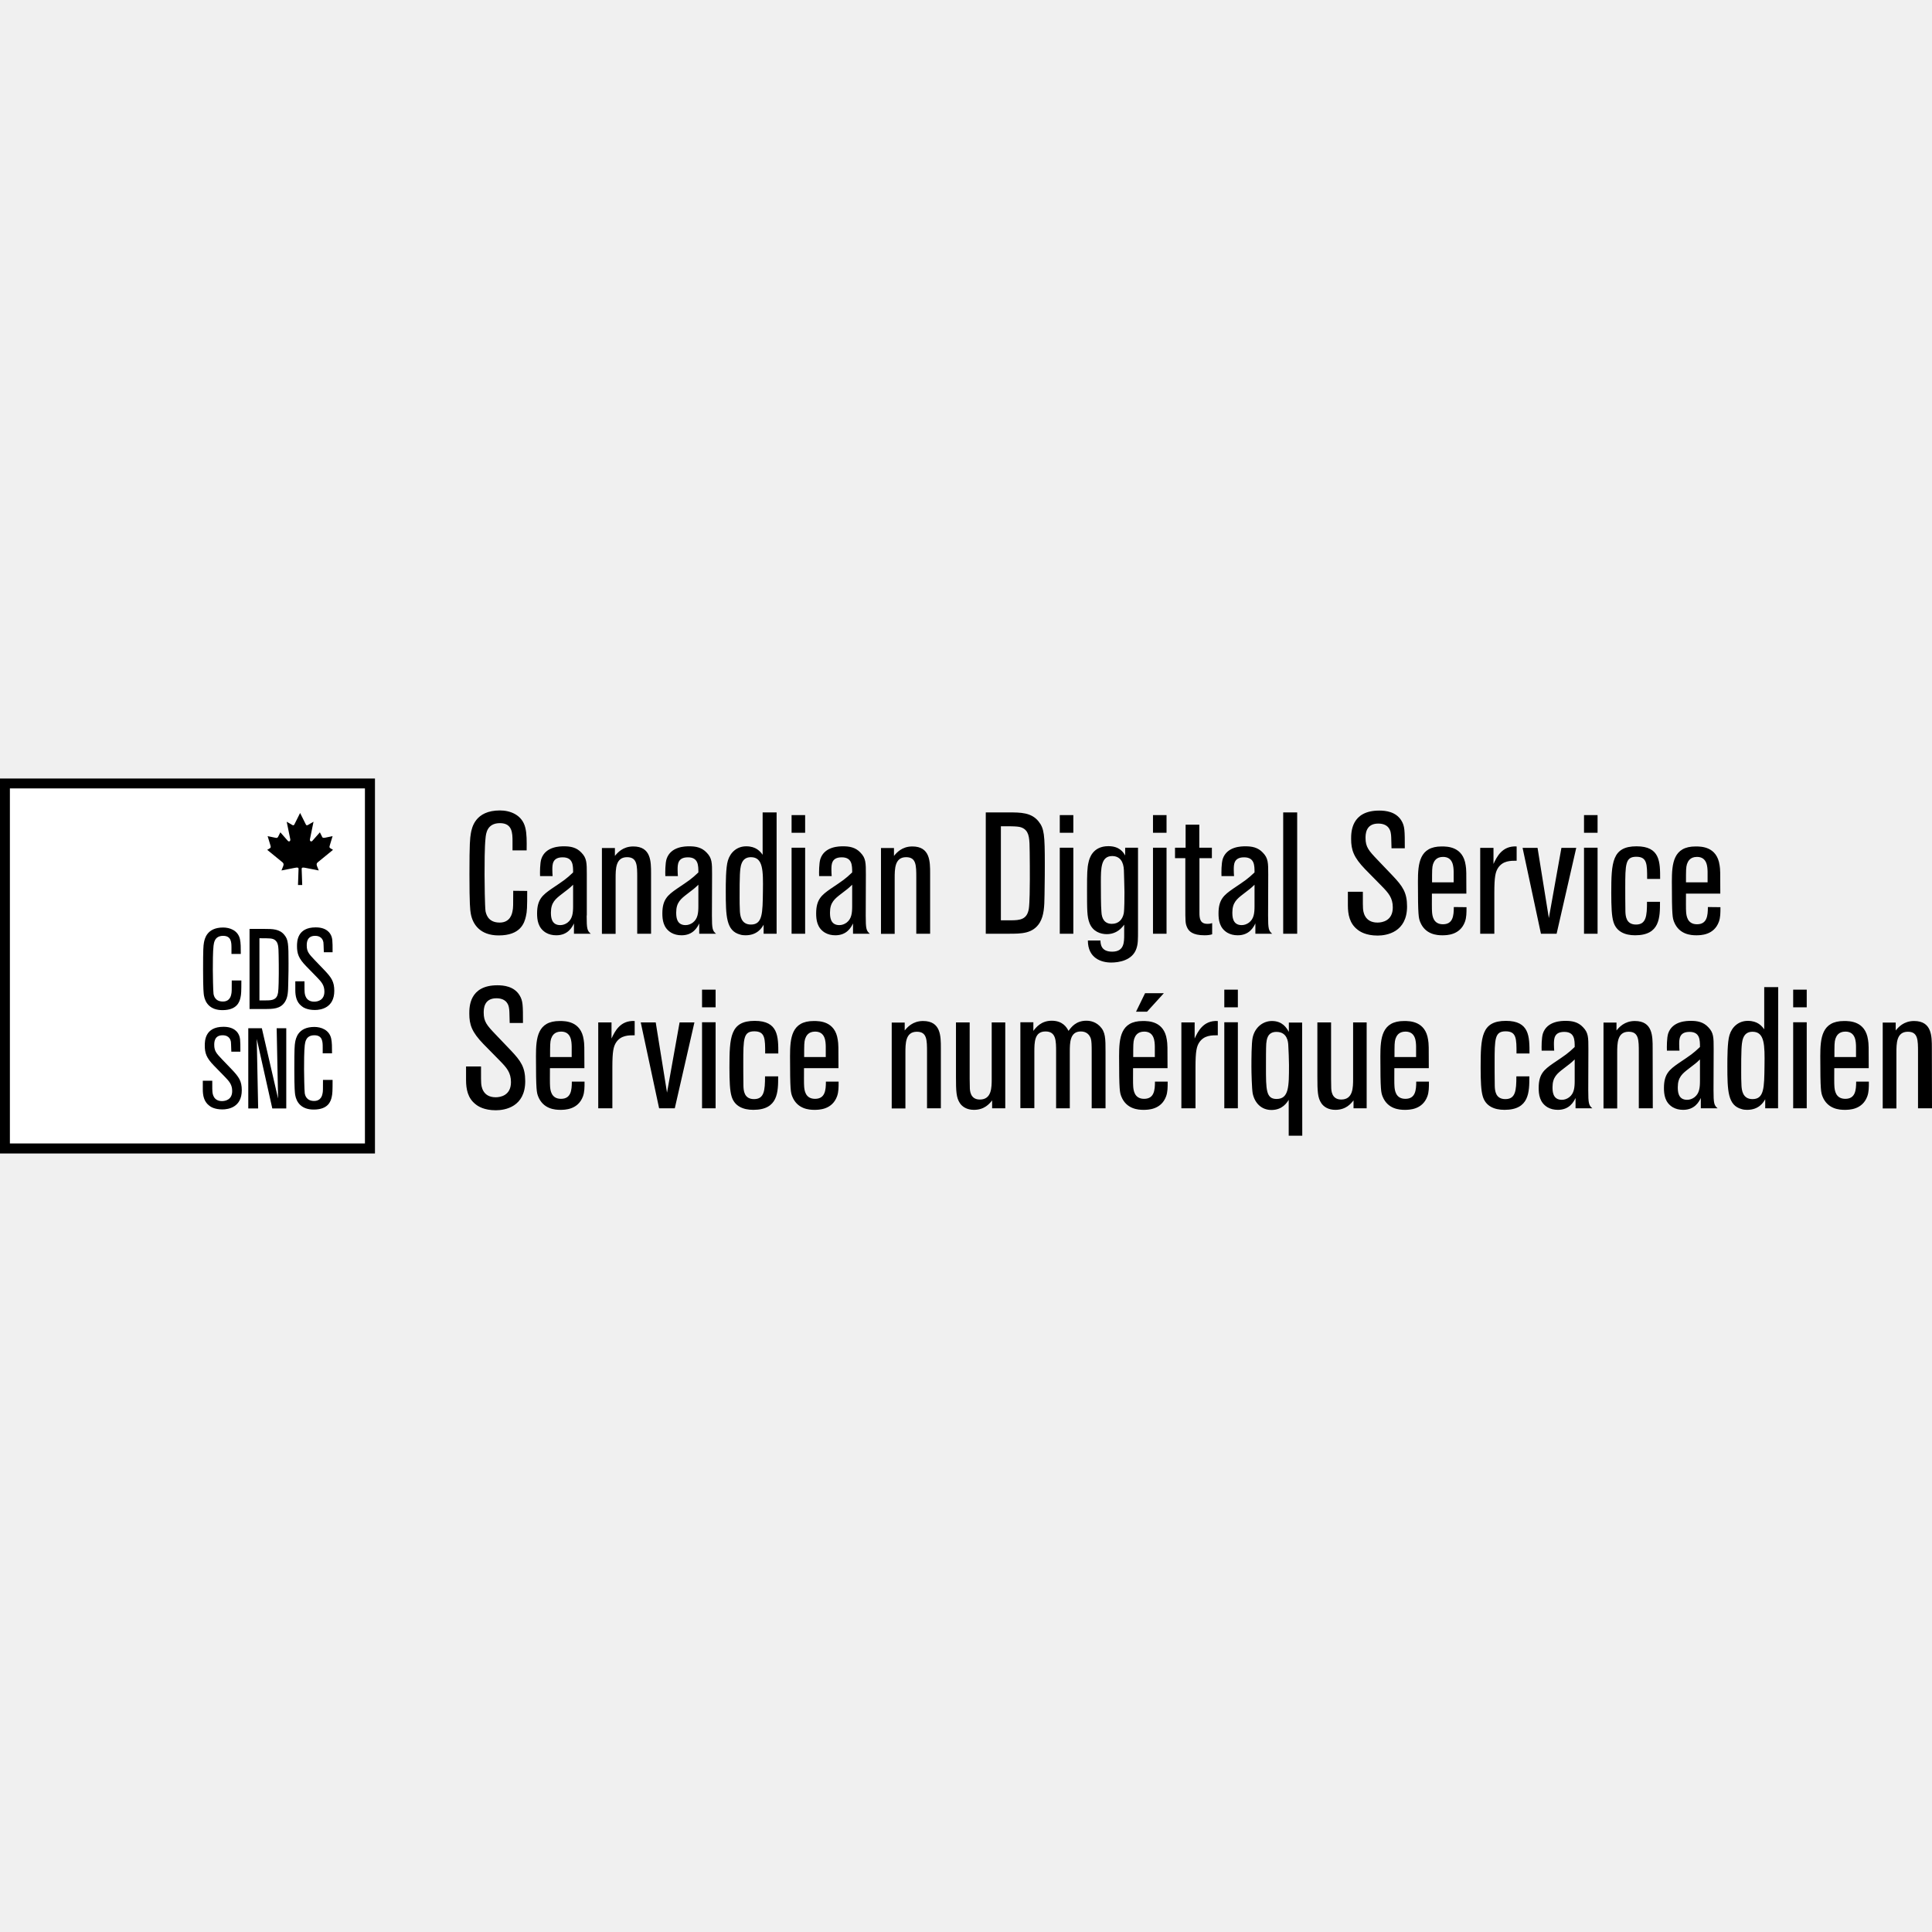
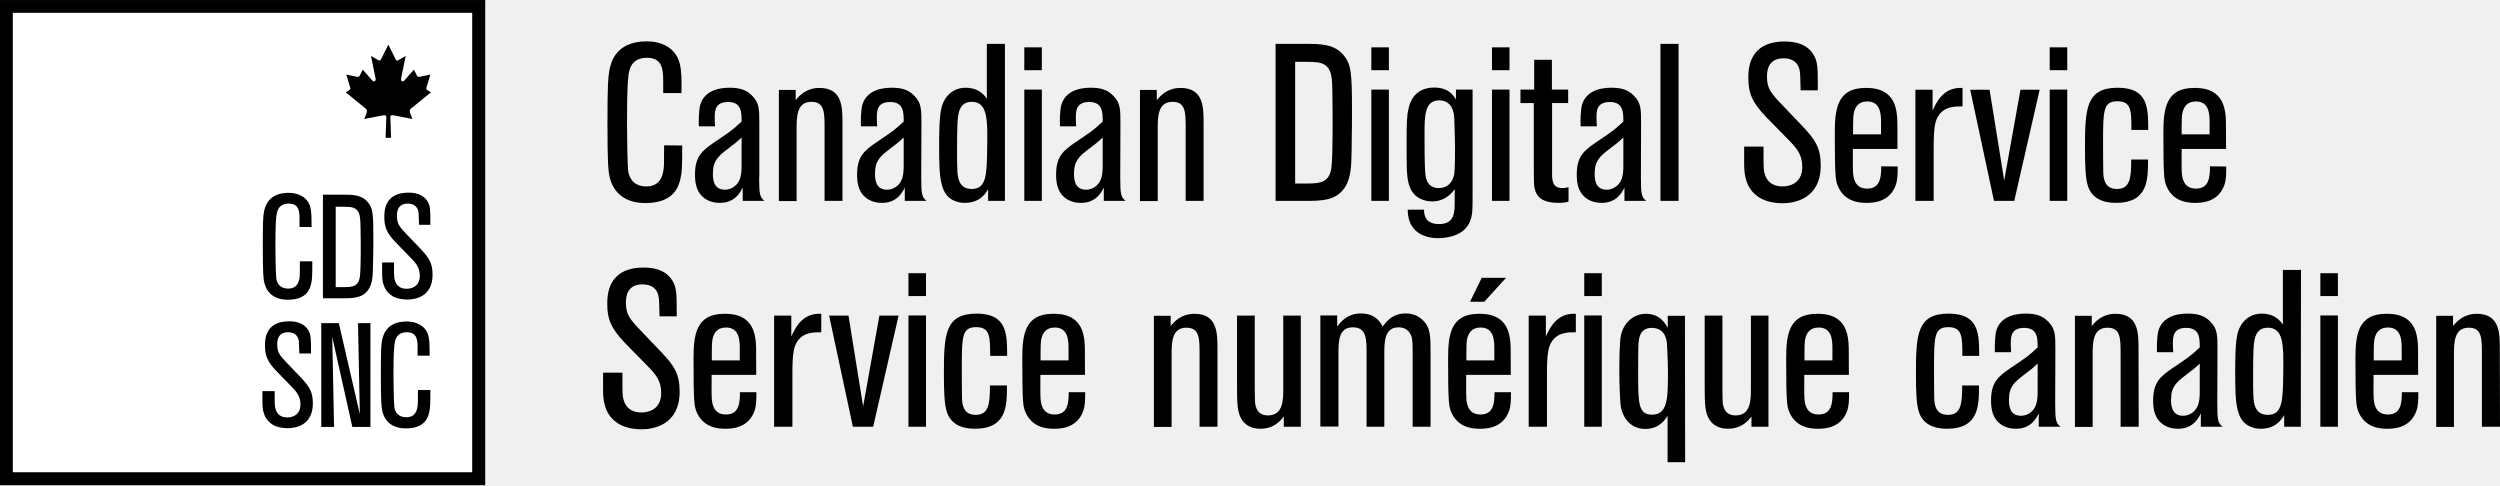
- <svg xmlns="http://www.w3.org/2000/svg" id="SvgjsSvg1001" width="288" height="288" version="1.1">
+ <svg xmlns="http://www.w3.org/2000/svg" id="SvgjsSvg1001" version="1.1" viewBox="0 116.05 288 55.89">
  <defs id="SvgjsDefs1002" />
  <g id="SvgjsG1008">
    <svg enable-background="new 0 0 1368 265.5" viewBox="0 0 1368 265.5" width="288" height="288">
      <path fill="#000000" d="M373.3 79.6c0 11.6-.1 14.6-.9 17.9-1.1 5-3.9 13.6-19.3 13.6-13.1 0-18.5-7.8-19.8-15.7-.4-2.4-.9-6.1-.9-27.5 0-22.6.4-25.3 1-29.1.7-3.8 2.9-16.2 20.6-16.2 7.1 0 15.8 3 18 12.4 1 4.1 1 9.2.9 15.9h-10v-6.4c0-5.8-.1-12.9-8.9-12.9-9.1 0-9.9 7.3-10.2 10.6-.7 6.2-.7 19.2-.7 25.8 0 5.2.2 22.6.7 26 .4 1.6 1.5 8 10 8 7.7 0 8.8-6.6 9.1-8.1.5-2.2.5-4.1.5-14.4L373.3 79.6 373.3 79.6zM415.4 97c0 9.5.4 10.8 2.9 12.9h-11.9v-7.3c-1.3 2.7-4.3 8.4-12.5 8.4-2.8 0-5.2-.6-7.3-1.8-5.7-3.4-6.3-9.2-6.3-13.7 0-9.9 3.9-13 10.2-17.4 9.2-6.2 10.2-6.8 15.3-11.6 0-5 0-10.7-7.4-10.7-7.3 0-7.3 5.1-7.3 8.8 0 1.8.1 3.2.2 4.5h-8.9c-.1-2.6-.1-9.1.9-12.2 3-8.9 13.4-8.9 16.1-8.9 4.4 0 8.8.7 12.3 4.5 3.8 3.9 3.8 7.2 3.8 15.4V97H415.4zM405.8 75.2c-2.8 2.7-3.3 3-8 6.6-4.4 3.4-7.7 6-7.7 13 0 2.7 0 9 6.6 9 1.8 0 3.6-.6 5.2-1.8 3.5-2.7 3.9-6.8 3.9-11.7V75.2zM461.1 109.9h-9.9V70.3c0-8.8 0-14.6-7.2-14.6-8.1 0-8.1 8.3-8.1 15V110h-9.7V49.2h9.2v5.6c1.8-2.2 5.6-6.7 13-6.7 12.6 0 12.6 10.7 12.6 19.1v42.7H461.1zM504.1 97c0 9.5.4 10.8 2.9 12.9h-11.9v-7.3c-1.3 2.7-4.3 8.4-12.5 8.4-2.8 0-5.2-.6-7.3-1.8-5.7-3.4-6.3-9.2-6.3-13.7 0-9.9 3.9-13 10.2-17.4 9.2-6.2 10.2-6.8 15.3-11.6 0-5 0-10.7-7.4-10.7-7.3 0-7.3 5.1-7.3 8.8 0 1.8.1 3.2.2 4.5h-8.9C471 66.5 471 60 472 56.9c3-8.9 13.4-8.9 16.1-8.9 4.4 0 8.8.7 12.3 4.5 3.8 3.9 3.8 7.2 3.8 15.4L504.1 97 504.1 97zM494.5 75.2c-2.8 2.7-3.3 3-8 6.6-4.4 3.4-7.7 6-7.7 13 0 2.7 0 9 6.6 9 1.8 0 3.6-.6 5.2-1.8 3.5-2.7 3.9-6.8 3.9-11.7V75.2zM549.8 109.9h-9.1v-6.4c-1.3 2.3-4.5 7.5-12.8 7.5-1.2 0-2.6-.1-3.8-.5-9.9-2.6-10.2-12.9-10.2-30.6 0-5.7 0-17 1.5-21.8 1.7-5.7 6.3-10.1 13-10.1 6.9 0 9.9 3.6 11.6 6V24h9.9v85.9H549.8zM531.7 55.7c-7.3 0-7.5 7.4-7.8 12.3-.2 6.6-.2 6.6-.2 16.4 0 2.7 0 5.8.2 9.6.2 2.6.6 9.4 7.8 9.4 8.3 0 8.3-8.1 8.5-23.6C540.4 65.2 540.4 55.7 531.7 55.7zM570.1 38.4h-9.6V25.9h9.6V38.4zM570.1 109.9h-9.6V49h9.6V109.9zM613 97c0 9.5.4 10.8 2.9 12.9H604v-7.3c-1.3 2.7-4.3 8.4-12.5 8.4-2.8 0-5.2-.6-7.3-1.8-5.7-3.4-6.3-9.2-6.3-13.7 0-9.9 3.9-13 10.2-17.4 9.2-6.2 10.2-6.8 15.3-11.6 0-5 0-10.7-7.4-10.7-7.3 0-7.3 5.1-7.3 8.8 0 1.8.1 3.2.2 4.5H580c-.1-2.6-.1-9.1.9-12.2 3-8.9 13.4-8.9 16.1-8.9 4.4 0 8.8.7 12.3 4.5 3.8 3.9 3.8 7.2 3.8 15.4L613 97 613 97zM603.4 75.2c-2.8 2.7-3.3 3-8 6.6-4.4 3.4-7.7 6-7.7 13 0 2.7 0 9 6.6 9 1.8 0 3.6-.6 5.2-1.8 3.5-2.7 3.9-6.8 3.9-11.7V75.2zM658.7 109.9h-9.9V70.3c0-8.8 0-14.6-7.2-14.6-8.1 0-8.1 8.3-8.1 15V110h-9.7V49.2h9.2v5.6c1.8-2.2 5.6-6.7 13-6.7 12.6 0 12.6 10.7 12.6 19.1v42.7H658.7zM698 109.9V24h16.2c8.4 0 16.1 0 21.2 6.4 4 5 4.4 9.5 4.4 30.3 0 4.6 0 10.1-.2 21.8-.1 8.4-.4 14.5-3.4 19.6-4.9 7.8-12.9 7.8-22.1 7.8L698 109.9 698 109.9zM708.7 100.4h6.9c6.8 0 11.7-.6 12.9-8.3.6-4 .7-16.1.7-20.6 0-7.9 0-10.9-.1-19.2-.1-9.4-.2-14-4-16.7-2.7-1.8-5.1-1.8-16.4-1.8L708.7 100.4 708.7 100.4zM760 38.4h-9.6V25.9h9.6V38.4zM760 109.9h-9.6V49h9.6V109.9zM805.8 49.1v57.6c0 7.8 0 10.2-1.1 13.6-2.8 8.6-12.6 10-17.9 10-7.2 0-16.5-3.2-16.5-15.6h8.9c.1 2.6.4 7.9 8.3 7.9 8.5 0 8.5-6.6 8.5-12v-7.1c-3.3 4.7-7.7 6.7-12.3 6.7-4.4 0-10-1.8-12.3-8-1.7-4.5-1.7-8.9-1.7-24 0-10.7.1-15 1.1-19 .5-2.3 2.7-11.3 14-11.3 7.9 0 10.6 4.3 11.9 6.6V49h9.1V49.1zM795.8 64.9c-.2-5.8-2.7-10-8.3-10-8 0-8 8.8-8 18.4 0 6 0 16.9.4 21.2.2 4.7 2.2 8.4 7.4 8.4 4.6 0 7.5-2.9 8.4-7.4.5-2.8.5-11.7.5-15.1C796.2 80.1 795.9 66.6 795.8 64.9zM826 38.4h-9.6V25.9h9.6V38.4zM826 109.9h-9.6V49h9.6V109.9zM858.2 56.4h-8.9v38.7c0 3.9.4 7.8 5.6 7.8 1.6 0 2.4-.2 3.4-.5v7.9c-1.3.4-2.8.7-5.4.7-8.5 0-11.2-2.9-12.4-5.7s-1.2-4-1.2-15.2V56.4H832V49h7.5V32.7h9.7V49h8.9v7.4H858.2zM897.9 97c0 9.5.4 10.8 2.9 12.9h-11.9v-7.3c-1.3 2.7-4.3 8.4-12.5 8.4-2.8 0-5.2-.6-7.3-1.8-5.7-3.4-6.3-9.2-6.3-13.7 0-9.9 3.9-13 10.2-17.4 9.2-6.2 10.2-6.8 15.3-11.6 0-5 0-10.7-7.4-10.7-7.3 0-7.3 5.1-7.3 8.8 0 1.8.1 3.2.2 4.5h-8.9c-.1-2.6-.1-9.1.9-12.2 3-8.9 13.4-8.9 16.1-8.9 4.4 0 8.8.7 12.3 4.5 3.8 3.9 3.8 7.2 3.8 15.4L897.9 97 897.9 97zM888.3 75.2c-2.8 2.7-3.3 3-8 6.6-4.4 3.4-7.7 6-7.7 13 0 2.7 0 9 6.6 9 1.8 0 3.6-.6 5.2-1.8 3.5-2.7 3.9-6.8 3.9-11.7V75.2zM918.5 109.9h-9.9V24h9.9V109.9zM954.8 80.2H965c0 9 0 10 .1 11.6.1 2.2.9 10.2 10.3 10.2 3.4 0 10.8-1.3 10.8-10.7 0-6.8-3-10.2-7.9-15.2l-11.7-11.9c-8.1-8.4-9.9-13.6-9.9-21.4 0-4.7 0-20.1 19.9-20.1 4.4 0 11.8.7 15.7 7.1 2.4 4 2.4 6.9 2.4 19.6h-9.4c-.2-8.1-.2-9-.5-10.6-.2-1.6-1.3-6.9-8.9-6.9-9 0-9 7.8-9 10.2 0 6.4 2.3 9 8.4 15.4l10.8 11.3c7.1 7.5 10.2 11.9 10.2 21.8 0 18.2-14.4 20.6-20.8 20.6-8.3 0-12.6-2.8-14.4-4.3-5.5-4.3-6.7-10.7-6.7-17.1v-9.6H954.8zM1038.4 91.1c0 4.1 0 7.2-1.1 10.3-3.5 9.6-13 9.6-16.1 9.6-3.6 0-12-.5-15.6-9.4-1.1-2.9-1.6-4.1-1.6-28.6 0-13 1.1-24.9 16.8-24.9 3.9 0 15.1 0 17 13.3.5 3 .5 4.7.5 20.1h-24.4c0 4.7-.1 10.9.1 13.1.2 2.3.7 8.6 7.7 8.6 7.1 0 7.7-6 7.7-12.2L1038.4 91.1 1038.4 91.1zM1029.3 73.5V66c-.1-3.3-.2-10.5-7.5-10.5-5 0-6.4 3.2-7.1 5.1-.7 2.3-.7 4.3-.7 12.9H1029.3zM1058.1 109.9h-10V49.1h9.4v11.4c2.2-4.7 6-13 16.4-12.4v10.1c-4.4 0-9.7 0-13.1 5-1.9 2.9-2.7 6.3-2.7 17.6L1058.1 109.9 1058.1 109.9zM1102.2 109.9h-11.1l-13-60.8h10.6l8 49.7 8.9-49.7h10.5L1102.2 109.9zM1131.2 38.4h-9.6V25.9h9.6V38.4zM1131.2 109.9h-9.6V49h9.6V109.9zM1175.4 87.3c0 11.1 0 23.7-17.6 23.7-7.4 0-13.4-2.7-15.4-9.6-1.2-4-1.5-10.5-1.5-20.4 0-21.6.6-33 17.9-33 16.7 0 16.7 11.1 16.7 23.1h-9.2c0-10.5 0-15.7-7.7-15.7s-7.8 5.2-7.8 22.3c0 2.4 0 11.1.1 16.3.1 3.2.4 9.4 7.5 9.4 7.2 0 7.8-6 7.8-16.1H1175.4zM1218.2 91.1c0 4.1 0 7.2-1.1 10.3-3.5 9.6-13 9.6-16.1 9.6-3.6 0-12-.5-15.6-9.4-1.1-2.9-1.6-4.1-1.6-28.6 0-13 1.1-24.9 16.8-24.9 3.9 0 15.1 0 17 13.3.5 3 .5 4.7.5 20.1h-24.3c0 4.7-.1 10.9.1 13.1.2 2.3.7 8.6 7.7 8.6 7.1 0 7.7-6 7.7-12.2L1218.2 91.1 1218.2 91.1zM1209.1 73.5V66c-.1-3.3-.2-10.5-7.5-10.5-5 0-6.4 3.2-7.1 5.1-.7 2.3-.7 4.3-.7 12.9H1209.1zM330.4 203.9h10.2c0 9 0 10 .1 11.6.1 2.2.9 10.2 10.3 10.2 3.4 0 10.8-1.3 10.8-10.7 0-6.8-3-10.2-7.9-15.2l-11.7-11.9c-8.1-8.4-9.9-13.6-9.9-21.4 0-4.7 0-20.1 19.9-20.1 4.4 0 11.8.7 15.7 7.1 2.4 4 2.4 6.9 2.4 19.6h-9.4c-.2-8.1-.2-9-.5-10.6-.2-1.6-1.3-6.9-8.9-6.9-9 0-9 7.8-9 10.2 0 6.4 2.3 9 8.4 15.4l10.8 11.3c7.1 7.5 10.2 11.9 10.2 21.8 0 18.2-14.3 20.6-20.8 20.6-8.3 0-12.6-2.8-14.4-4.3-5.5-4.3-6.7-10.7-6.7-17.1v-9.6H330.4zM413.9 214.7c0 4.1 0 7.2-1.1 10.3-3.5 9.6-13 9.6-16.1 9.6-3.6 0-12-.5-15.6-9.4-1.1-2.9-1.6-4.1-1.6-28.6 0-13 1.1-24.9 16.8-24.9 3.9 0 15.1 0 17 13.3.5 3 .5 4.7.5 20.1h-24.4c0 4.7-.1 10.9.1 13.1.2 2.3.7 8.6 7.7 8.6 7.1 0 7.7-6 7.7-12.2h9V214.7zM404.8 197.2v-7.5c-.1-3.3-.2-10.5-7.5-10.5-5 0-6.4 3.2-7.1 5.1-.7 2.3-.7 4.3-.7 12.9H404.8zM433.6 233.5h-10v-60.8h9.4v11.4c2.2-4.7 6-13 16.4-12.4v10.1c-4.4 0-9.7 0-13.1 5-1.9 2.9-2.7 6.3-2.7 17.6V233.5L433.6 233.5zM477.8 233.5h-11.1l-13-60.8h10.6l8 49.7 8.9-49.7h10.5L477.8 233.5zM506.7 162h-9.6v-12.5h9.6V162zM506.7 233.5h-9.6v-60.9h9.6V233.5zM551 210.9c0 11.1 0 23.7-17.6 23.7-7.4 0-13.4-2.7-15.4-9.6-1.2-4-1.5-10.5-1.5-20.4 0-21.6.6-33 17.9-33 16.7 0 16.7 11.1 16.7 23.1h-9.3c0-10.5 0-15.7-7.7-15.7s-7.8 5.2-7.8 22.3c0 2.4 0 11.1.1 16.3.1 3.2.4 9.4 7.5 9.4 7.2 0 7.8-6 7.8-16.1L551 210.9 551 210.9zM593.8 214.7c0 4.1 0 7.2-1.1 10.3-3.5 9.6-13 9.6-16.1 9.6-3.6 0-12-.5-15.6-9.4-1.1-2.9-1.6-4.1-1.6-28.6 0-13 1.1-24.9 16.8-24.9 3.9 0 15.1 0 17 13.3.5 3 .5 4.7.5 20.1h-24.4c0 4.7-.1 10.9.1 13.1.2 2.3.7 8.6 7.7 8.6 7.1 0 7.7-6 7.7-12.2h9V214.7zM584.7 197.2v-7.5c-.1-3.3-.2-10.5-7.5-10.5-5 0-6.4 3.2-7.1 5.1-.7 2.3-.7 4.3-.7 12.9H584.7zM666.3 233.5h-9.9v-39.6c0-8.8 0-14.6-7.2-14.6-8.1 0-8.1 8.3-8.1 15v39.3h-9.7v-60.8h9.2v5.6c1.8-2.2 5.6-6.7 13-6.7 12.6 0 12.6 10.7 12.6 19.1v42.7H666.3zM711.9 233.5h-9.4v-5.6c-1.9 2.4-5.4 6.7-12.9 6.7-5.1 0-8.3-2.3-9.9-4.7-2.6-3.9-2.8-8.3-2.8-18.9v-38.3h9.7v39.9l.1 5.8c0 2.4.2 8.9 7.1 8.9 8.4 0 8.4-8.5 8.4-14.8v-39.8h9.6v60.8H711.9zM782.9 233.5H773v-39.8c0-5.4-.1-7.7-.6-9.5-.9-2.7-3-5.1-7.1-5.1-7.8 0-7.8 8.1-7.8 14.5v39.9h-9.7v-39.8c0-8.1 0-14.6-7.5-14.6-7.9 0-7.9 7.7-7.9 14.7v39.6h-9.9v-60.8h9.2v6.1c1.8-2.4 5.5-7.2 13-7.2 7.8 0 10.6 4.7 11.9 7.2 1.9-2.6 5.2-7.2 12.6-7.2 1.2 0 5.7 0 9.5 3.8 4.1 4.1 4.1 8.6 4.1 18.5v39.7H782.9zM826.8 214.7c0 4.1 0 7.2-1.1 10.3-3.5 9.6-13 9.6-16.1 9.6-3.6 0-12-.5-15.6-9.4-1.1-2.9-1.6-4.1-1.6-28.6 0-13 1.1-24.9 16.8-24.9 3.9 0 15.1 0 17 13.3.5 3 .5 4.7.5 20.1h-24.4c0 4.7-.1 10.9.1 13.1.2 2.3.7 8.6 7.7 8.6 7.1 0 7.7-6 7.7-12.2h9V214.7zM817.7 197.2v-7.5c-.1-3.3-.2-10.5-7.5-10.5-5 0-6.4 3.2-7.1 5.1-.7 2.3-.7 4.3-.7 12.9H817.7zM812.2 165.1h-7.8l6.4-13.1h13.3L812.2 165.1zM846.5 233.5h-10v-60.8h9.4v11.4c2.2-4.7 6-13 16.4-12.4v10.1c-4.4 0-9.7 0-13.1 5-1.9 2.9-2.7 6.3-2.7 17.6L846.5 233.5 846.5 233.5zM876.5 162h-9.6v-12.5h9.6V162zM876.5 233.5h-9.6v-60.9h9.6V233.5zM922.1 252.9h-9.6v-25.4c-1.2 1.9-4.4 7.2-12.2 7.2-7.3 0-11.9-5.1-13.3-11.7-.6-3.4-.9-14.7-.9-18.8 0-5 0-16.9.9-20.9 1.7-7.4 7.5-11.6 13.6-11.6 7.4 0 10.3 4.7 12 7.7v-6.6h9.4L922.1 252.9 922.1 252.9zM912.2 188.8c-.1-2.3-.7-9.4-8.4-9.4-6.6 0-6.9 5.8-7.2 8.3-.2 3-.2 11.2-.2 16.5 0 16.1 0 22.7 7.5 22.7 8.8 0 8.8-8.9 8.8-24.2C912.7 199.8 912.4 191.8 912.2 188.8zM967.8 233.5h-9.4v-5.6c-1.9 2.4-5.4 6.7-12.9 6.7-5.1 0-8.3-2.3-9.9-4.7-2.6-3.9-2.8-8.3-2.8-18.9v-38.3h9.7v39.9l.1 5.8c0 2.4.2 8.9 7.1 8.9 8.4 0 8.4-8.5 8.4-14.8v-39.8h9.6v60.8H967.8zM1011.8 214.7c0 4.1 0 7.2-1.1 10.3-3.5 9.6-13 9.6-16.1 9.6-3.6 0-12-.5-15.6-9.4-1.1-2.9-1.6-4.1-1.6-28.6 0-13 1.1-24.9 16.8-24.9 3.9 0 15.1 0 17 13.3.5 3 .5 4.7.5 20.1h-24.4c0 4.7-.1 10.9.1 13.1.2 2.3.7 8.6 7.7 8.6 7.1 0 7.7-6 7.7-12.2h9V214.7zM1002.7 197.2v-7.5c-.1-3.3-.2-10.5-7.5-10.5-5 0-6.4 3.2-7.1 5.1-.7 2.3-.7 4.3-.7 12.9H1002.7zM1082.9 210.9c0 11.1 0 23.7-17.6 23.7-7.4 0-13.4-2.7-15.4-9.6-1.2-4-1.5-10.5-1.5-20.4 0-21.6.6-33 17.9-33 16.7 0 16.7 11.1 16.7 23.1h-9.2c0-10.5 0-15.7-7.7-15.7s-7.8 5.2-7.8 22.3c0 2.4 0 11.1.1 16.3.1 3.2.4 9.4 7.5 9.4 7.2 0 7.8-6 7.8-16.1L1082.9 210.9 1082.9 210.9zM1124.6 220.6c0 9.5.4 10.8 2.9 12.9h-11.9v-7.3c-1.3 2.7-4.3 8.4-12.5 8.4-2.8 0-5.2-.6-7.3-1.8-5.7-3.4-6.3-9.2-6.3-13.7 0-9.9 3.9-13 10.2-17.4 9.2-6.2 10.2-6.8 15.3-11.6 0-5 0-10.7-7.4-10.7-7.3 0-7.3 5.1-7.3 8.8 0 1.8.1 3.2.2 4.5h-8.9c-.1-2.6-.1-9.1.9-12.2 3-8.9 13.4-8.9 16.1-8.9 4.4 0 8.8.7 12.3 4.5 3.8 3.9 3.8 7.2 3.8 15.4L1124.6 220.6 1124.6 220.6zM1115 198.9c-2.8 2.7-3.3 3-8 6.6-4.4 3.4-7.7 6-7.7 13 0 2.7 0 9 6.6 9 1.8 0 3.6-.6 5.2-1.8 3.5-2.7 3.9-6.8 3.9-11.7V198.9zM1170.3 233.5h-9.9v-39.6c0-8.8 0-14.6-7.2-14.6-8.1 0-8.1 8.3-8.1 15v39.3h-9.7v-60.8h9.2v5.6c1.8-2.2 5.6-6.7 13-6.7 12.6 0 12.6 10.7 12.6 19.1L1170.3 233.5 1170.3 233.5zM1213.3 220.6c0 9.5.4 10.8 2.9 12.9h-11.9v-7.3c-1.3 2.7-4.3 8.4-12.5 8.4-2.8 0-5.2-.6-7.3-1.8-5.7-3.4-6.3-9.2-6.3-13.7 0-9.9 3.9-13 10.2-17.4 9.2-6.2 10.2-6.8 15.3-11.6 0-5 0-10.7-7.4-10.7-7.3 0-7.3 5.1-7.3 8.8 0 1.8.1 3.2.2 4.5h-8.9c-.1-2.6-.1-9.1.9-12.2 3-8.9 13.4-8.9 16.1-8.9 4.4 0 8.8.7 12.3 4.5 3.8 3.9 3.8 7.2 3.8 15.4L1213.3 220.6 1213.3 220.6zM1203.7 198.9c-2.8 2.7-3.3 3-8 6.6-4.4 3.4-7.7 6-7.7 13 0 2.7 0 9 6.6 9 1.8 0 3.6-.6 5.2-1.8 3.5-2.7 3.9-6.8 3.9-11.7V198.9zM1259 233.5h-9.1v-6.4c-1.3 2.3-4.5 7.5-12.8 7.5-1.2 0-2.6-.1-3.8-.5-9.9-2.6-10.2-12.9-10.2-30.6 0-5.7 0-17 1.5-21.8 1.7-5.7 6.3-10.1 13-10.1 6.9 0 9.9 3.6 11.6 6v-29.9h9.9L1259 233.5 1259 233.5zM1240.9 179.3c-7.3 0-7.5 7.4-7.8 12.3-.2 6.6-.2 6.6-.2 16.4 0 2.7 0 5.8.2 9.6.2 2.6.6 9.4 7.8 9.4 8.3 0 8.3-8.1 8.5-23.6C1249.6 188.8 1249.6 179.3 1240.9 179.3zM1279.3 162h-9.6v-12.5h9.6V162zM1279.3 233.5h-9.6v-60.9h9.6V233.5zM1323.3 214.7c0 4.1 0 7.2-1.1 10.3-3.5 9.6-13 9.6-16.1 9.6-3.6 0-12-.5-15.6-9.4-1.1-2.9-1.6-4.1-1.6-28.6 0-13 1.1-24.9 16.8-24.9 3.9 0 15.1 0 17 13.3.5 3 .5 4.7.5 20.1h-24.4c0 4.7-.1 10.9.1 13.1.2 2.3.7 8.6 7.7 8.6 7.1 0 7.7-6 7.7-12.2h9V214.7zM1314.2 197.2v-7.5c-.1-3.3-.2-10.5-7.5-10.5-5 0-6.4 3.2-7.1 5.1-.7 2.3-.7 4.3-.7 12.9H1314.2zM1368 233.5h-9.9v-39.6c0-8.8 0-14.6-7.2-14.6-8.1 0-8.1 8.3-8.1 15v39.3h-9.7v-60.8h9.2v5.6c1.8-2.2 5.6-6.7 13-6.7 12.6 0 12.6 10.7 12.6 19.1L1368 233.5 1368 233.5z" class="colorfff svgShape" />
      <g fill="#ffffff" class="color000 svgShape">
        <rect width="258.5" height="258.5" x="3.5" y="3.5" fill="#ffffff" class="color000 svgShape" />
        <path fill="#000000" d="M214 75.4L213.6 64c0-1.1.9-1.1 2.9-.7l9.2 1.8-1.2-3c-.4-1.2-.5-1.9.4-2.7l10.9-8.9-2-1.2c-.6-.4-.6-.9-.3-1.9l2-6.6-5.3 1.1c-1.5.3-1.9 0-2.2-.8l-1.5-3-5.2 5.9c-.9 1.1-2.2.4-1.8-1.2l2.5-12.2-3.8 2.2c-.6.4-1.3.5-1.6-.2l-4.1-8.2-4.1 8.2c-.4.7-1 .6-1.6.2l-3.8-2.2 2.5 12.2c.4 1.6-.9 2.3-1.8 1.2l-5.2-5.9-1.5 3c-.4.8-.8 1.2-2.2.8l-5.3-1.1 2 6.6c.3 1 .3 1.5-.3 1.9l-2 1.2 10.9 8.9c.9.8.8 1.6.4 2.7l-1.2 3 9.2-1.8c2-.4 2.9-.4 2.9.7L211 75.4H214zM170.9 143.2c0 7.6-.1 9.6-.6 11.8-.7 3.3-2.6 9-12.8 9-8.7 0-12.2-5.1-13.1-10.4-.2-1.6-.6-4-.6-18.2 0-15 .2-16.7.6-19.2.5-2.5 1.9-10.7 13.6-10.7 4.7 0 10.5 2 11.9 8.2.6 2.7.6 6.1.6 10.5h-6.6v-4.3c0-3.9-.1-8.5-5.9-8.5-6 0-6.5 4.8-6.8 7-.5 4.1-.5 12.7-.5 17 0 3.5.2 15 .5 17.2.2 1 1 5.3 6.6 5.3 5.1 0 5.8-4.3 6-5.4.3-1.4.3-2.7.3-9.5h6.8V143.2zM176.7 163.3v-56.8h10.7c5.5 0 10.6 0 14 4.3 2.7 3.3 2.9 6.3 2.9 20 0 3.1 0 6.7-.2 14.4-.1 5.5-.2 9.6-2.3 12.9-3.2 5.1-8.5 5.1-14.6 5.1h-10.5V163.3zM183.8 157.1h4.6c4.5 0 7.7-.4 8.5-5.5.4-2.7.5-10.6.5-13.6 0-5.2 0-7.2-.1-12.7-.1-6.2-.2-9.2-2.7-11-1.8-1.2-3.4-1.2-10.9-1.2v44H183.8zM208.8 143.6h6.8c0 6 0 6.6.1 7.6.1 1.4.6 6.8 6.8 6.8 2.3 0 7.2-.9 7.2-7.1 0-4.5-2-6.8-5.2-10.1l-7.7-7.9c-5.4-5.5-6.5-9-6.5-14.2 0-3.1 0-13.3 13.2-13.3 2.9 0 7.8.5 10.4 4.7 1.6 2.7 1.6 4.6 1.6 12.9h-6.2c-.2-5.4-.2-6-.3-7-.2-1-.9-4.6-5.9-4.6-5.9 0-5.9 5.1-5.9 6.8 0 4.3 1.5 6 5.5 10.2l7.2 7.5c4.7 5 6.8 7.9 6.8 14.4 0 12.1-9.5 13.6-13.7 13.6-5.5 0-8.4-1.8-9.5-2.8-3.6-2.8-4.4-7.1-4.4-11.3v-6.2H208.8zM143.5 214h6.8c0 6 0 6.6.1 7.6.1 1.4.6 6.8 6.8 6.8 2.3 0 7.2-.9 7.2-7.1 0-4.5-2-6.8-5.2-10.1l-7.7-7.9c-5.4-5.5-6.5-9-6.5-14.2 0-3.1 0-13.3 13.2-13.3 2.9 0 7.8.5 10.4 4.7 1.6 2.7 1.6 4.6 1.6 12.9h-6.4c-.2-5.4-.2-6-.3-7-.2-1-.9-4.6-5.9-4.6-5.9 0-5.9 5.1-5.9 6.8 0 4.3 1.5 6 5.5 10.2l7.2 7.5c4.7 5 6.8 7.9 6.8 14.4 0 12.1-9.5 13.6-13.7 13.6-5.5 0-8.4-1.8-9.5-2.8-3.6-2.8-4.4-7.1-4.4-11.3V214H143.5zM202.8 233.6h-10l-11-49.2 1 49.2h-7v-56.8h9.6l11.5 49.8-1-49.8h6.8v56.8H202.8zM235.5 213.6c0 7.6-.1 9.6-.6 11.8-.7 3.3-2.6 9-12.8 9-8.7 0-12.2-5.1-13.1-10.4-.2-1.6-.6-4-.6-18.2 0-15 .2-16.7.6-19.2.5-2.5 1.9-10.7 13.6-10.7 4.7 0 10.5 2 11.9 8.2.6 2.7.6 6.1.6 10.5h-6.6v-4.3c0-3.9-.1-8.5-5.9-8.5-6 0-6.5 4.8-6.8 7-.5 4.1-.5 12.7-.5 17 0 3.5.2 15 .5 17.2.2 1 1 5.3 6.6 5.3 5.1 0 5.8-4.3 6-5.4.3-1.4.3-2.7.3-9.5h6.8V213.6z" class="colorfff svgShape" />
        <path fill="#000000" d="M265.5,265.5H0V0h265.5V265.5z M7,258.4h251.4V7H7V258.4z" class="colorfff svgShape" />
      </g>
    </svg>
  </g>
</svg>
